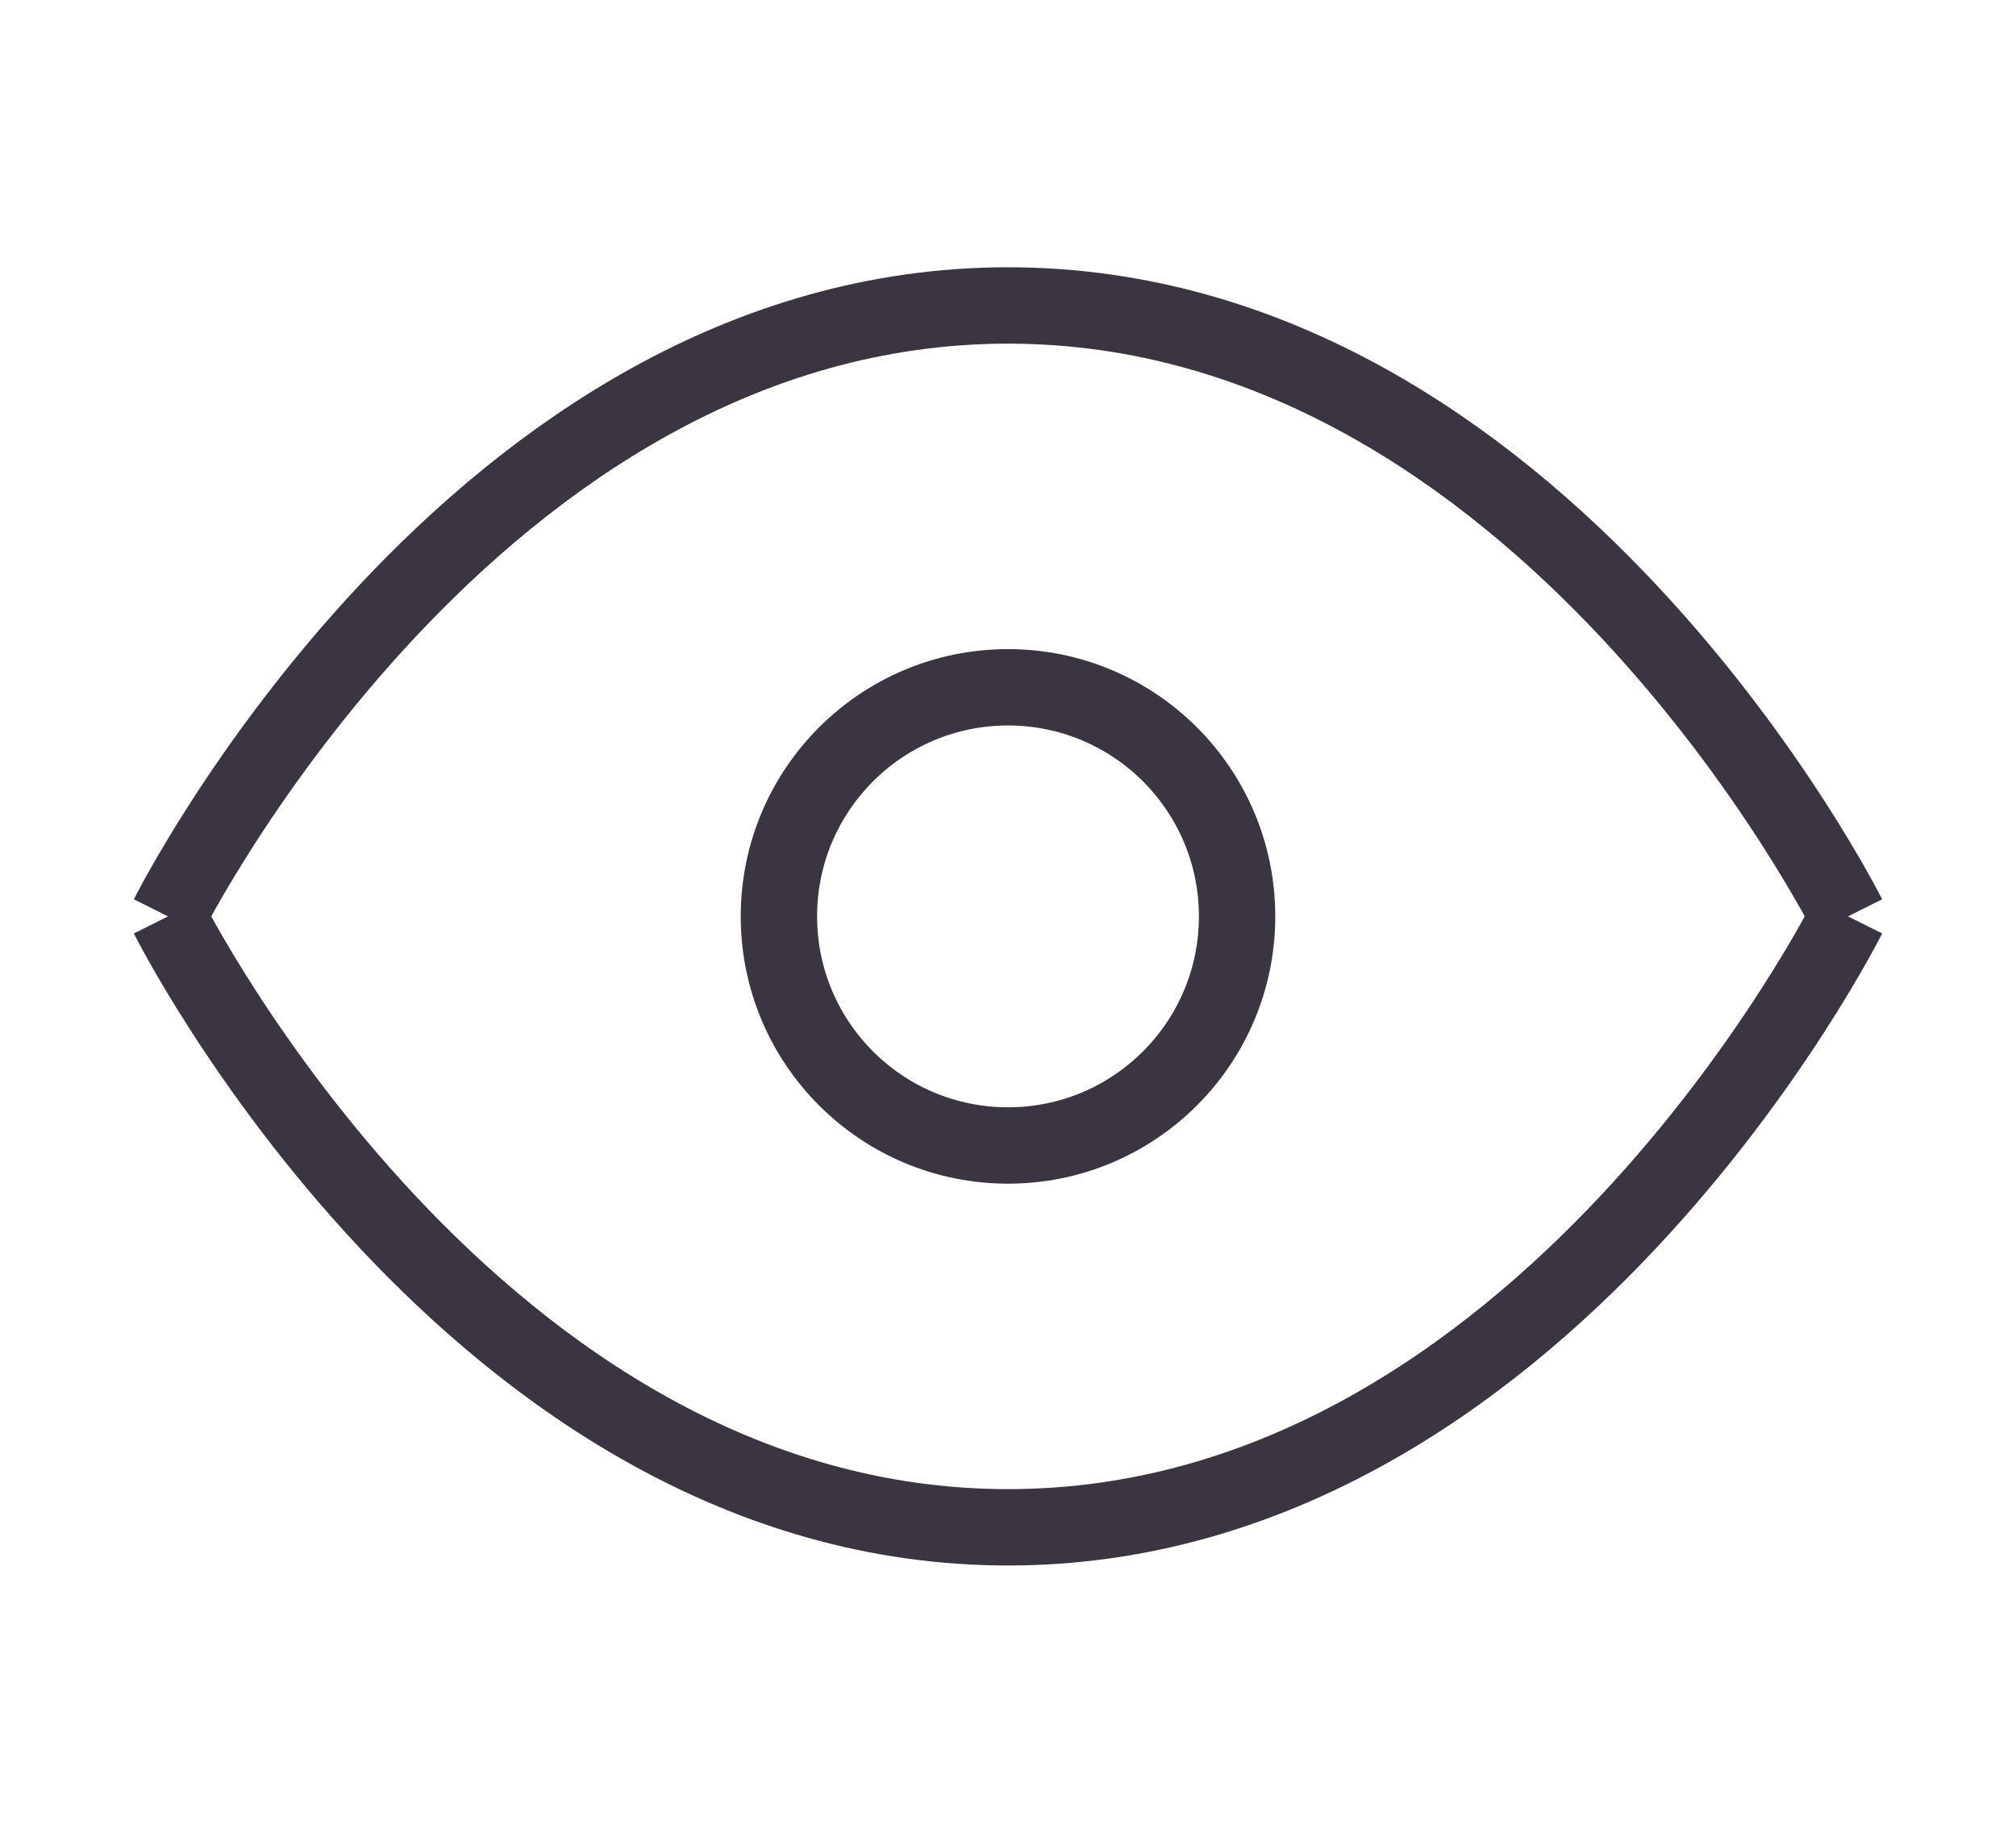
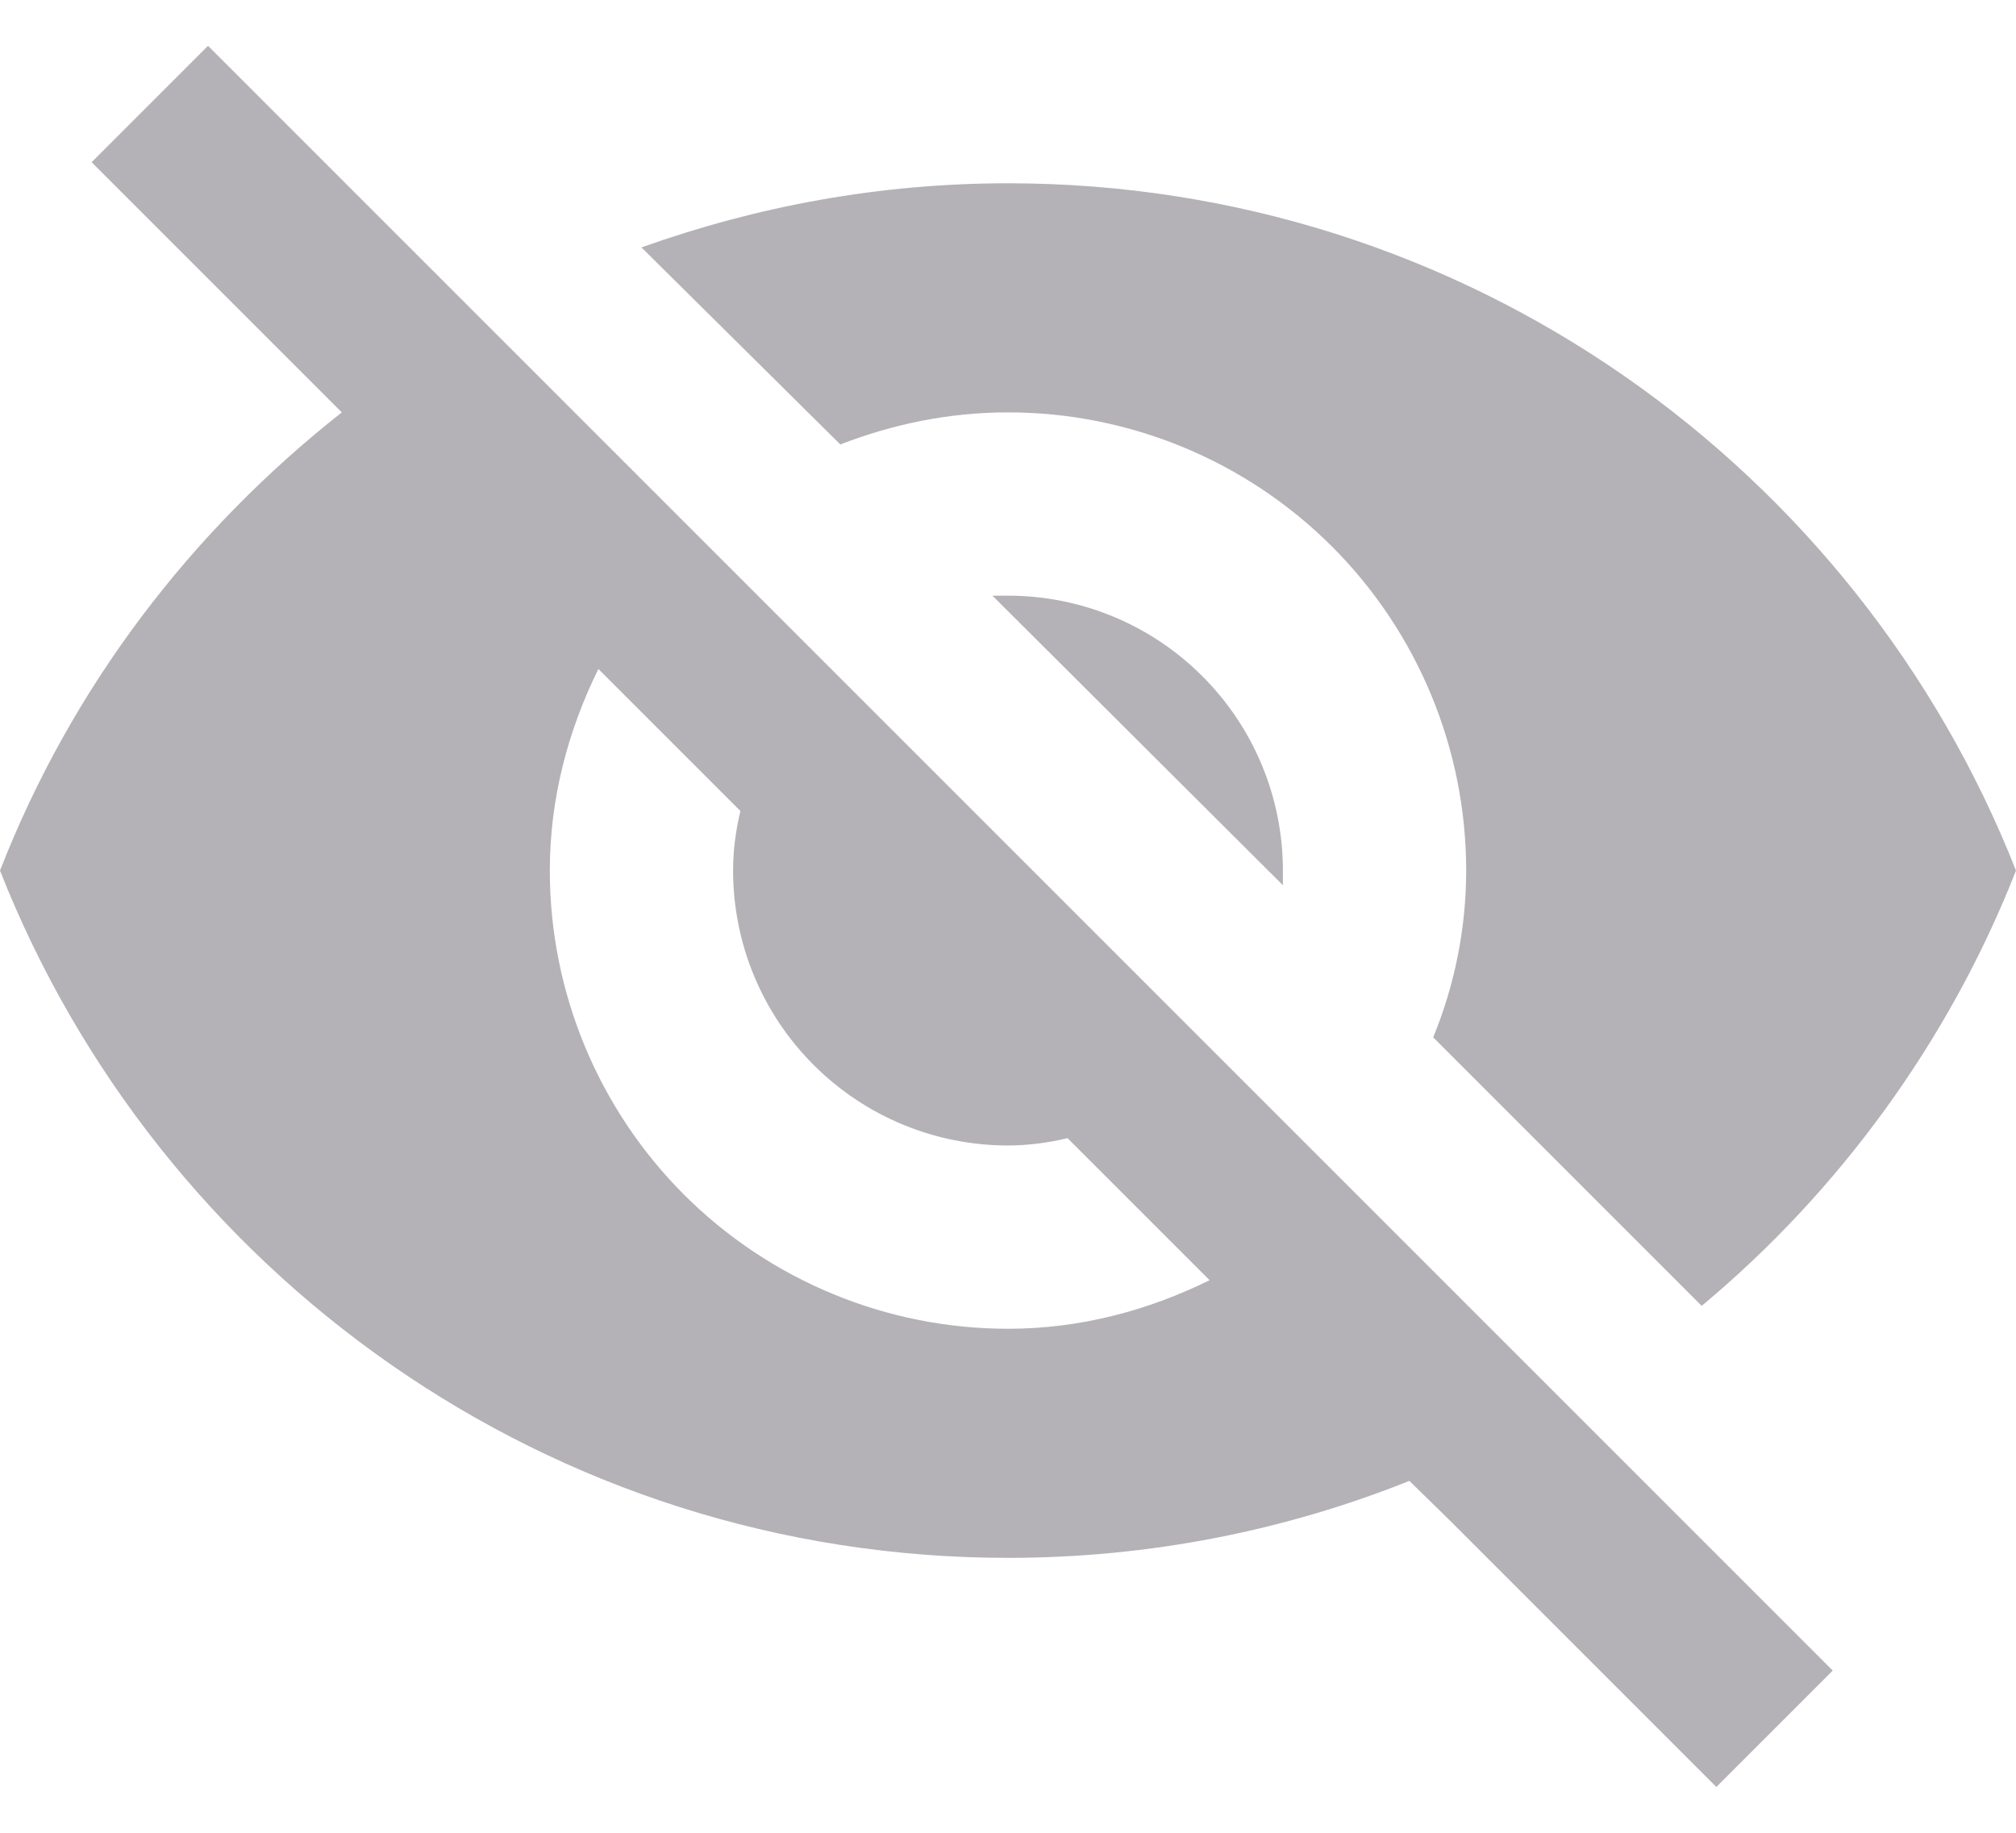
- <svg xmlns="http://www.w3.org/2000/svg" width="22" height="20" viewBox="0 0 24 24" fill="none">
-   <path d="M1 12C1 12 5 4 12 4C19 4 23 12 23 12" stroke="#3A3541" strokeWidth="2" strokeLinecap="round" strokeLinejoin="round" />
-   <path d="M1 12C1 12 5 20 12 20C19 20 23 12 23 12" stroke="#3A3541" strokeWidth="2" strokeLinecap="round" strokeLinejoin="round" />
-   <circle cx="12" cy="12" r="3" stroke="#3A3541" strokeWidth="2" strokeLinecap="round" strokeLinejoin="round" />
+ <svg xmlns="http://www.w3.org/2000/svg" id="icon-eye" width="22" height="20" viewBox="0 0 22 20" fill="none">
+   <path d="M10.83 6.5L14 9.66V9.5C14 8.704 13.684 7.941 13.121 7.379C12.559 6.816 11.796 6.5 11 6.5H10.83ZM6.53 7.3L8.08 8.85C8.03 9.06 8 9.27 8 9.5C8 10.296 8.316 11.059 8.879 11.621C9.441 12.184      10.204 12.5 11 12.5C11.22 12.5 11.44 12.47 11.65 12.42L13.2 13.97C12.53 14.3 11.79 14.5 11 14.5C9.674 14.5 8.402 13.973 7.464 13.036C6.527 12.098 6 10.826 6 9.5C6 8.71 6.2 7.97 6.53 7.3ZM1 1.77L3.28 4.05L3.73 4.5C2.08 5.8 0.78 7.5 0 9.5C1.73 13.89 6 17 11 17C12.55      17 14.03 16.7 15.38 16.16L15.81 16.58L18.73 19.5L20 18.23L2.27 0.5M11 4.5C12.326 4.5 13.598 5.027 14.536 5.964C15.473 6.902 16 8.174 16 9.5C16 10.14 15.87 10.76 15.64 11.32L18.57 14.25C20.07 13 21.27 11.36 22 9.5C20.27 5.11 16 2 11 2C9.6 2 8.26 2.25 7 2.7L9.17 4.85C9.74      4.63 10.35 4.5 11 4.5Z" fill="#3A3541" fill-opacity="0.38" />
</svg>
